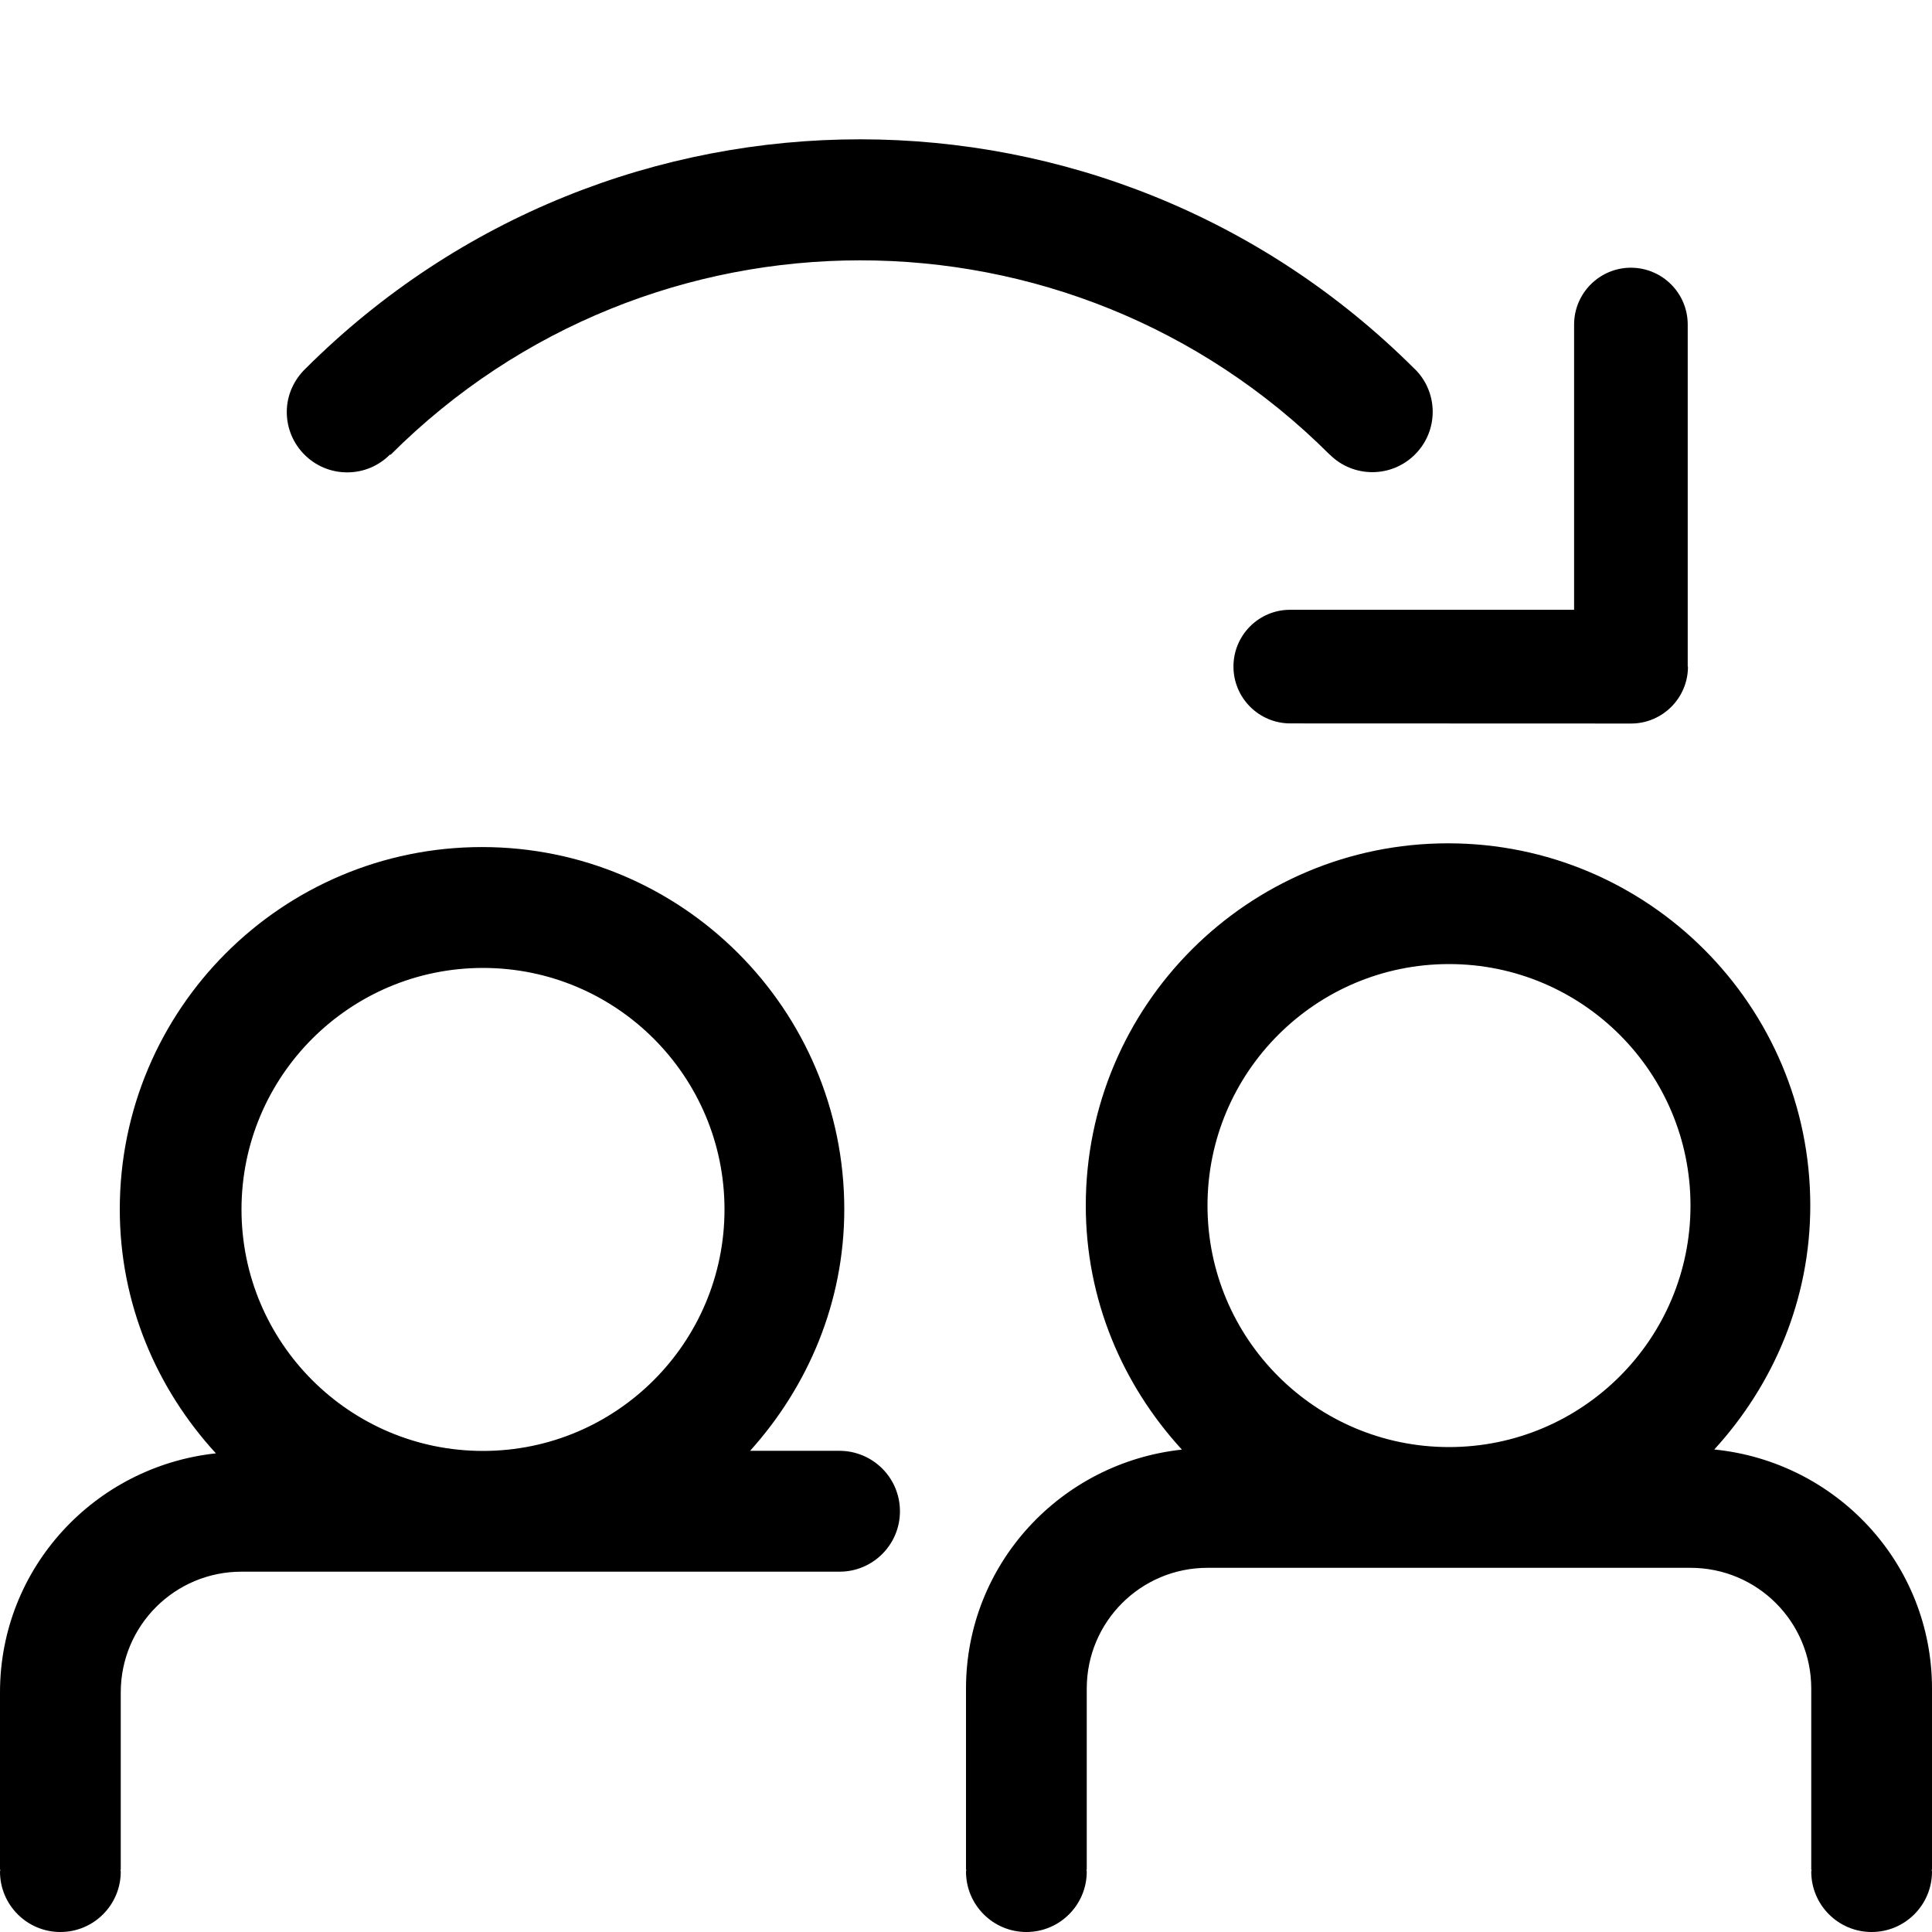
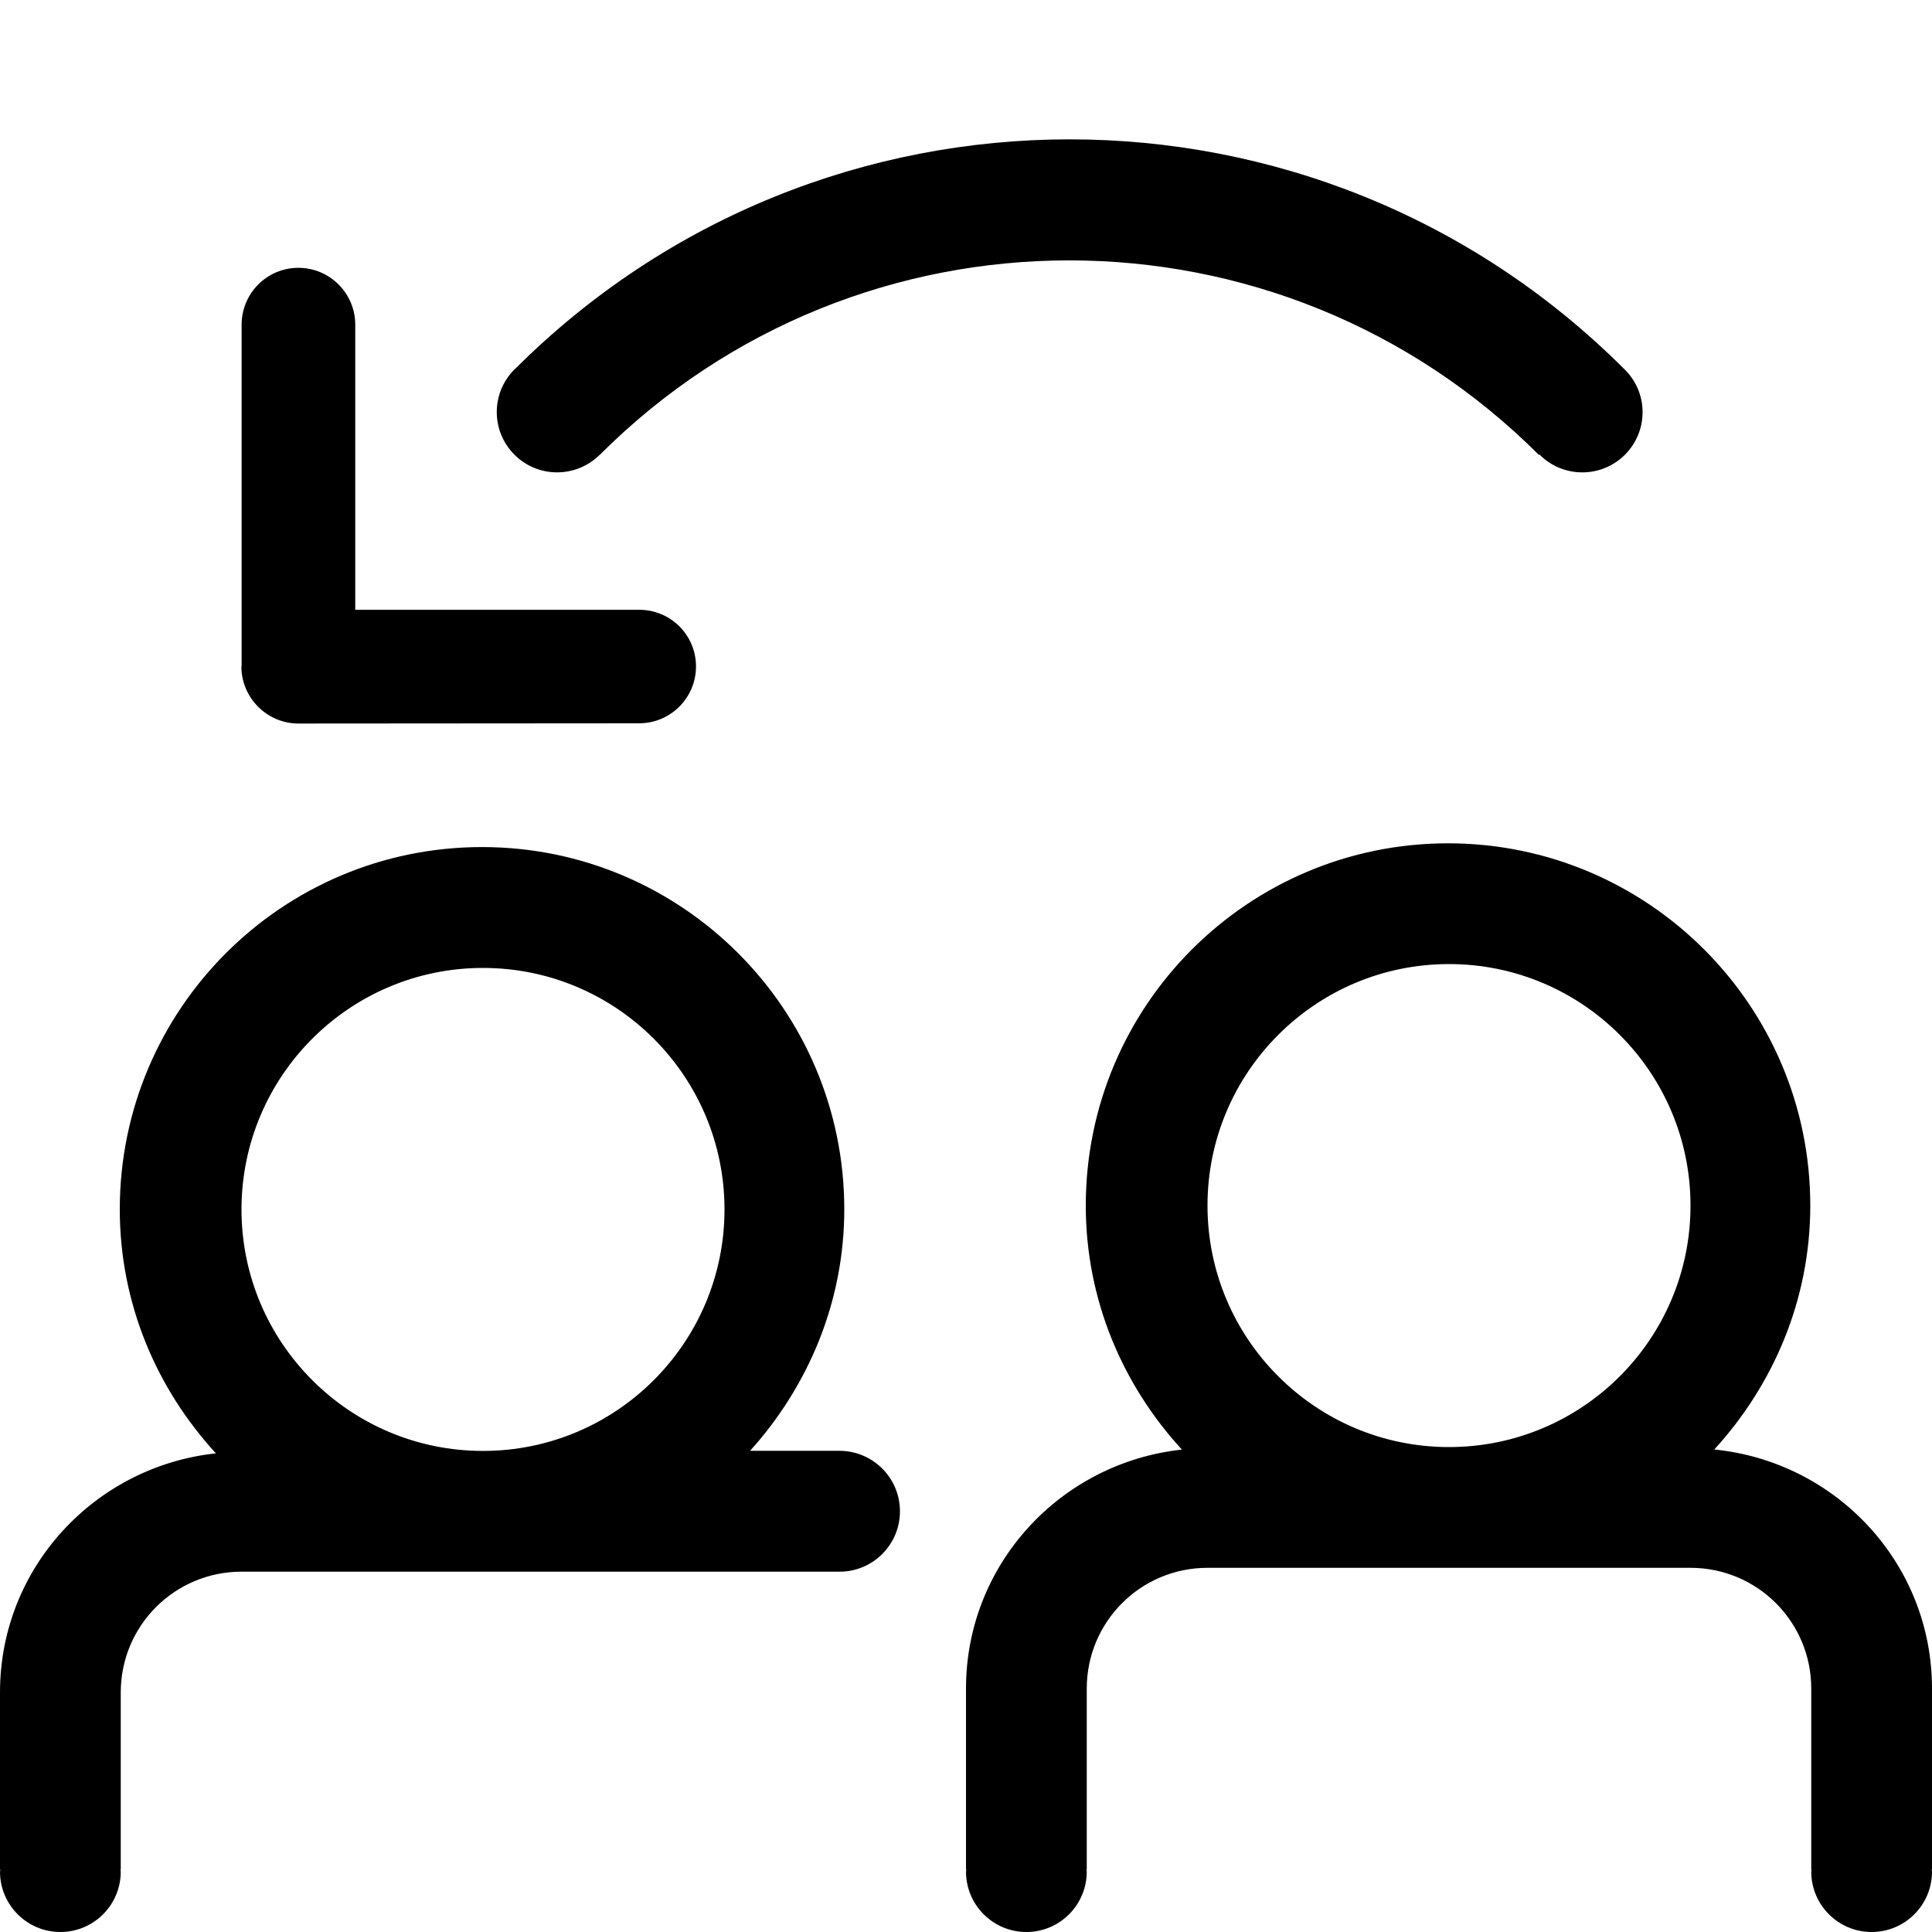
<svg xmlns="http://www.w3.org/2000/svg" version="1.1" id="Ebene_1" x="0px" y="0px" width="16px" height="16px" viewBox="0 0 16 16" enable-background="new 0 0 16 16" xml:space="preserve">
-   <path d="M2.375,3.412c0-0.143,0.062-0.27,0.157-0.361c2.539-2.531,6.646-2.53,9.184,0.005c0,0.001,0.002,0.001,0.002,0.001  c0.196,0.195,0.196,0.512,0,0.707c-0.195,0.195-0.511,0.195-0.706,0l-0.001,0C8.863,1.619,5.382,1.62,3.234,3.767v0L3.23,3.764  C3.14,3.855,3.015,3.912,2.875,3.912C2.599,3.912,2.375,3.688,2.375,3.412z M10.215,5.52c0,0.26,0.211,0.471,0.471,0.471  l2.822,0.001c0.259,0,0.471-0.211,0.471-0.471c-0.002-0.001-0.002-0.001-0.002-0.003V2.688c0-0.26-0.21-0.47-0.47-0.471  c-0.26,0-0.471,0.211-0.471,0.471v2.362l-2.352,0C10.425,5.05,10.215,5.26,10.215,5.52z M7.453,12.516c0,0.276-0.224,0.5-0.5,0.5H6  H4.953H2c-0.553,0-1,0.447-1,1v1.469H0.997C0.997,15.49,1,15.494,1,15.5C1,15.776,0.776,16,0.5,16S0,15.776,0,15.5  c0-0.006,0.003-0.01,0.003-0.016H0v-1.469c0-1.031,0.785-1.871,1.788-1.979c-0.49-0.534-0.796-1.239-0.796-2.021  c0-1.656,1.343-3,3-3c1.656,0,3,1.344,3,3c0,0.772-0.302,1.469-0.78,2h0.741C7.229,12.016,7.453,12.239,7.453,12.516z M6,10.016  c0-1.104-0.896-2-2-2s-2,0.896-2,2s0.896,2,2,2S6,11.12,6,10.016z M16,15.484h-0.003c0,0.006,0.003,0.01,0.003,0.016  c0,0.276-0.224,0.5-0.5,0.5S15,15.776,15,15.5c0-0.006,0.003-0.01,0.003-0.016H15v-1.5c0-0.553-0.447-1-1-1h-4c-0.553,0-1,0.447-1,1  v1.5H8.997C8.997,15.49,9,15.494,9,15.5C9,15.776,8.776,16,8.5,16S8,15.776,8,15.5c0-0.006,0.003-0.01,0.003-0.016H8v-1.5  c0-1.031,0.785-1.871,1.788-1.979c-0.49-0.534-0.796-1.239-0.796-2.021c0-1.656,1.343-3,3-3c1.656,0,3,1.344,3,3  c0,0.781-0.307,1.486-0.795,2.02c1.01,0.101,1.803,0.943,1.803,1.98V15.484z M14,9.984c0-1.104-0.896-2-2-2s-2,0.896-2,2  s0.896,2,2,2S14,11.089,14,9.984z" />
+   <path d="M13.104,3.912c-0.14,0-0.265-0.057-0.355-0.148l-0.004,0.004v0C10.597,1.62,7.115,1.619,4.968,3.766l-0.001,0  c-0.195,0.194-0.511,0.195-0.706,0c-0.196-0.195-0.196-0.512,0-0.707c0,0,0.002,0,0.002-0.001C6.8,0.521,10.907,0.52,13.446,3.051  c0.096,0.091,0.157,0.218,0.157,0.361C13.604,3.688,13.38,3.912,13.104,3.912z M5.294,5.05l-2.352,0V2.689  c0-0.26-0.211-0.471-0.471-0.471c-0.26,0-0.47,0.211-0.47,0.471v2.829c0,0.002,0,0.002-0.002,0.003C2,5.78,2.212,5.992,2.471,5.992  L5.293,5.99c0.26,0,0.471-0.211,0.471-0.471C5.764,5.26,5.554,5.05,5.294,5.05z M7.453,12.516c0,0.276-0.224,0.5-0.5,0.5H6H4.953H2  c-0.553,0-1,0.447-1,1v1.469H0.997C0.997,15.49,1,15.494,1,15.5C1,15.776,0.776,16,0.5,16S0,15.776,0,15.5  c0-0.006,0.003-0.01,0.003-0.016H0v-1.469c0-1.031,0.785-1.871,1.788-1.979c-0.49-0.534-0.796-1.239-0.796-2.021  c0-1.656,1.343-3,3-3c1.656,0,3,1.344,3,3c0,0.772-0.302,1.469-0.78,2h0.741C7.229,12.016,7.453,12.239,7.453,12.516z M6,10.016  c0-1.104-0.896-2-2-2s-2,0.896-2,2s0.896,2,2,2S6,11.12,6,10.016z M16,15.484h-0.003c0,0.006,0.003,0.01,0.003,0.016  c0,0.276-0.224,0.5-0.5,0.5S15,15.776,15,15.5c0-0.006,0.003-0.01,0.003-0.016H15v-1.5c0-0.553-0.447-1-1-1h-4c-0.553,0-1,0.447-1,1  v1.5H8.997C8.997,15.49,9,15.494,9,15.5C9,15.776,8.776,16,8.5,16S8,15.776,8,15.5c0-0.006,0.003-0.01,0.003-0.016H8v-1.5  c0-1.031,0.785-1.871,1.788-1.979c-0.49-0.534-0.796-1.239-0.796-2.021c0-1.656,1.343-3,3-3c1.656,0,3,1.344,3,3  c0,0.781-0.307,1.486-0.795,2.02c1.01,0.101,1.803,0.943,1.803,1.98V15.484z M14,9.984c0-1.104-0.896-2-2-2s-2,0.896-2,2  s0.896,2,2,2S14,11.089,14,9.984z" />
</svg>
